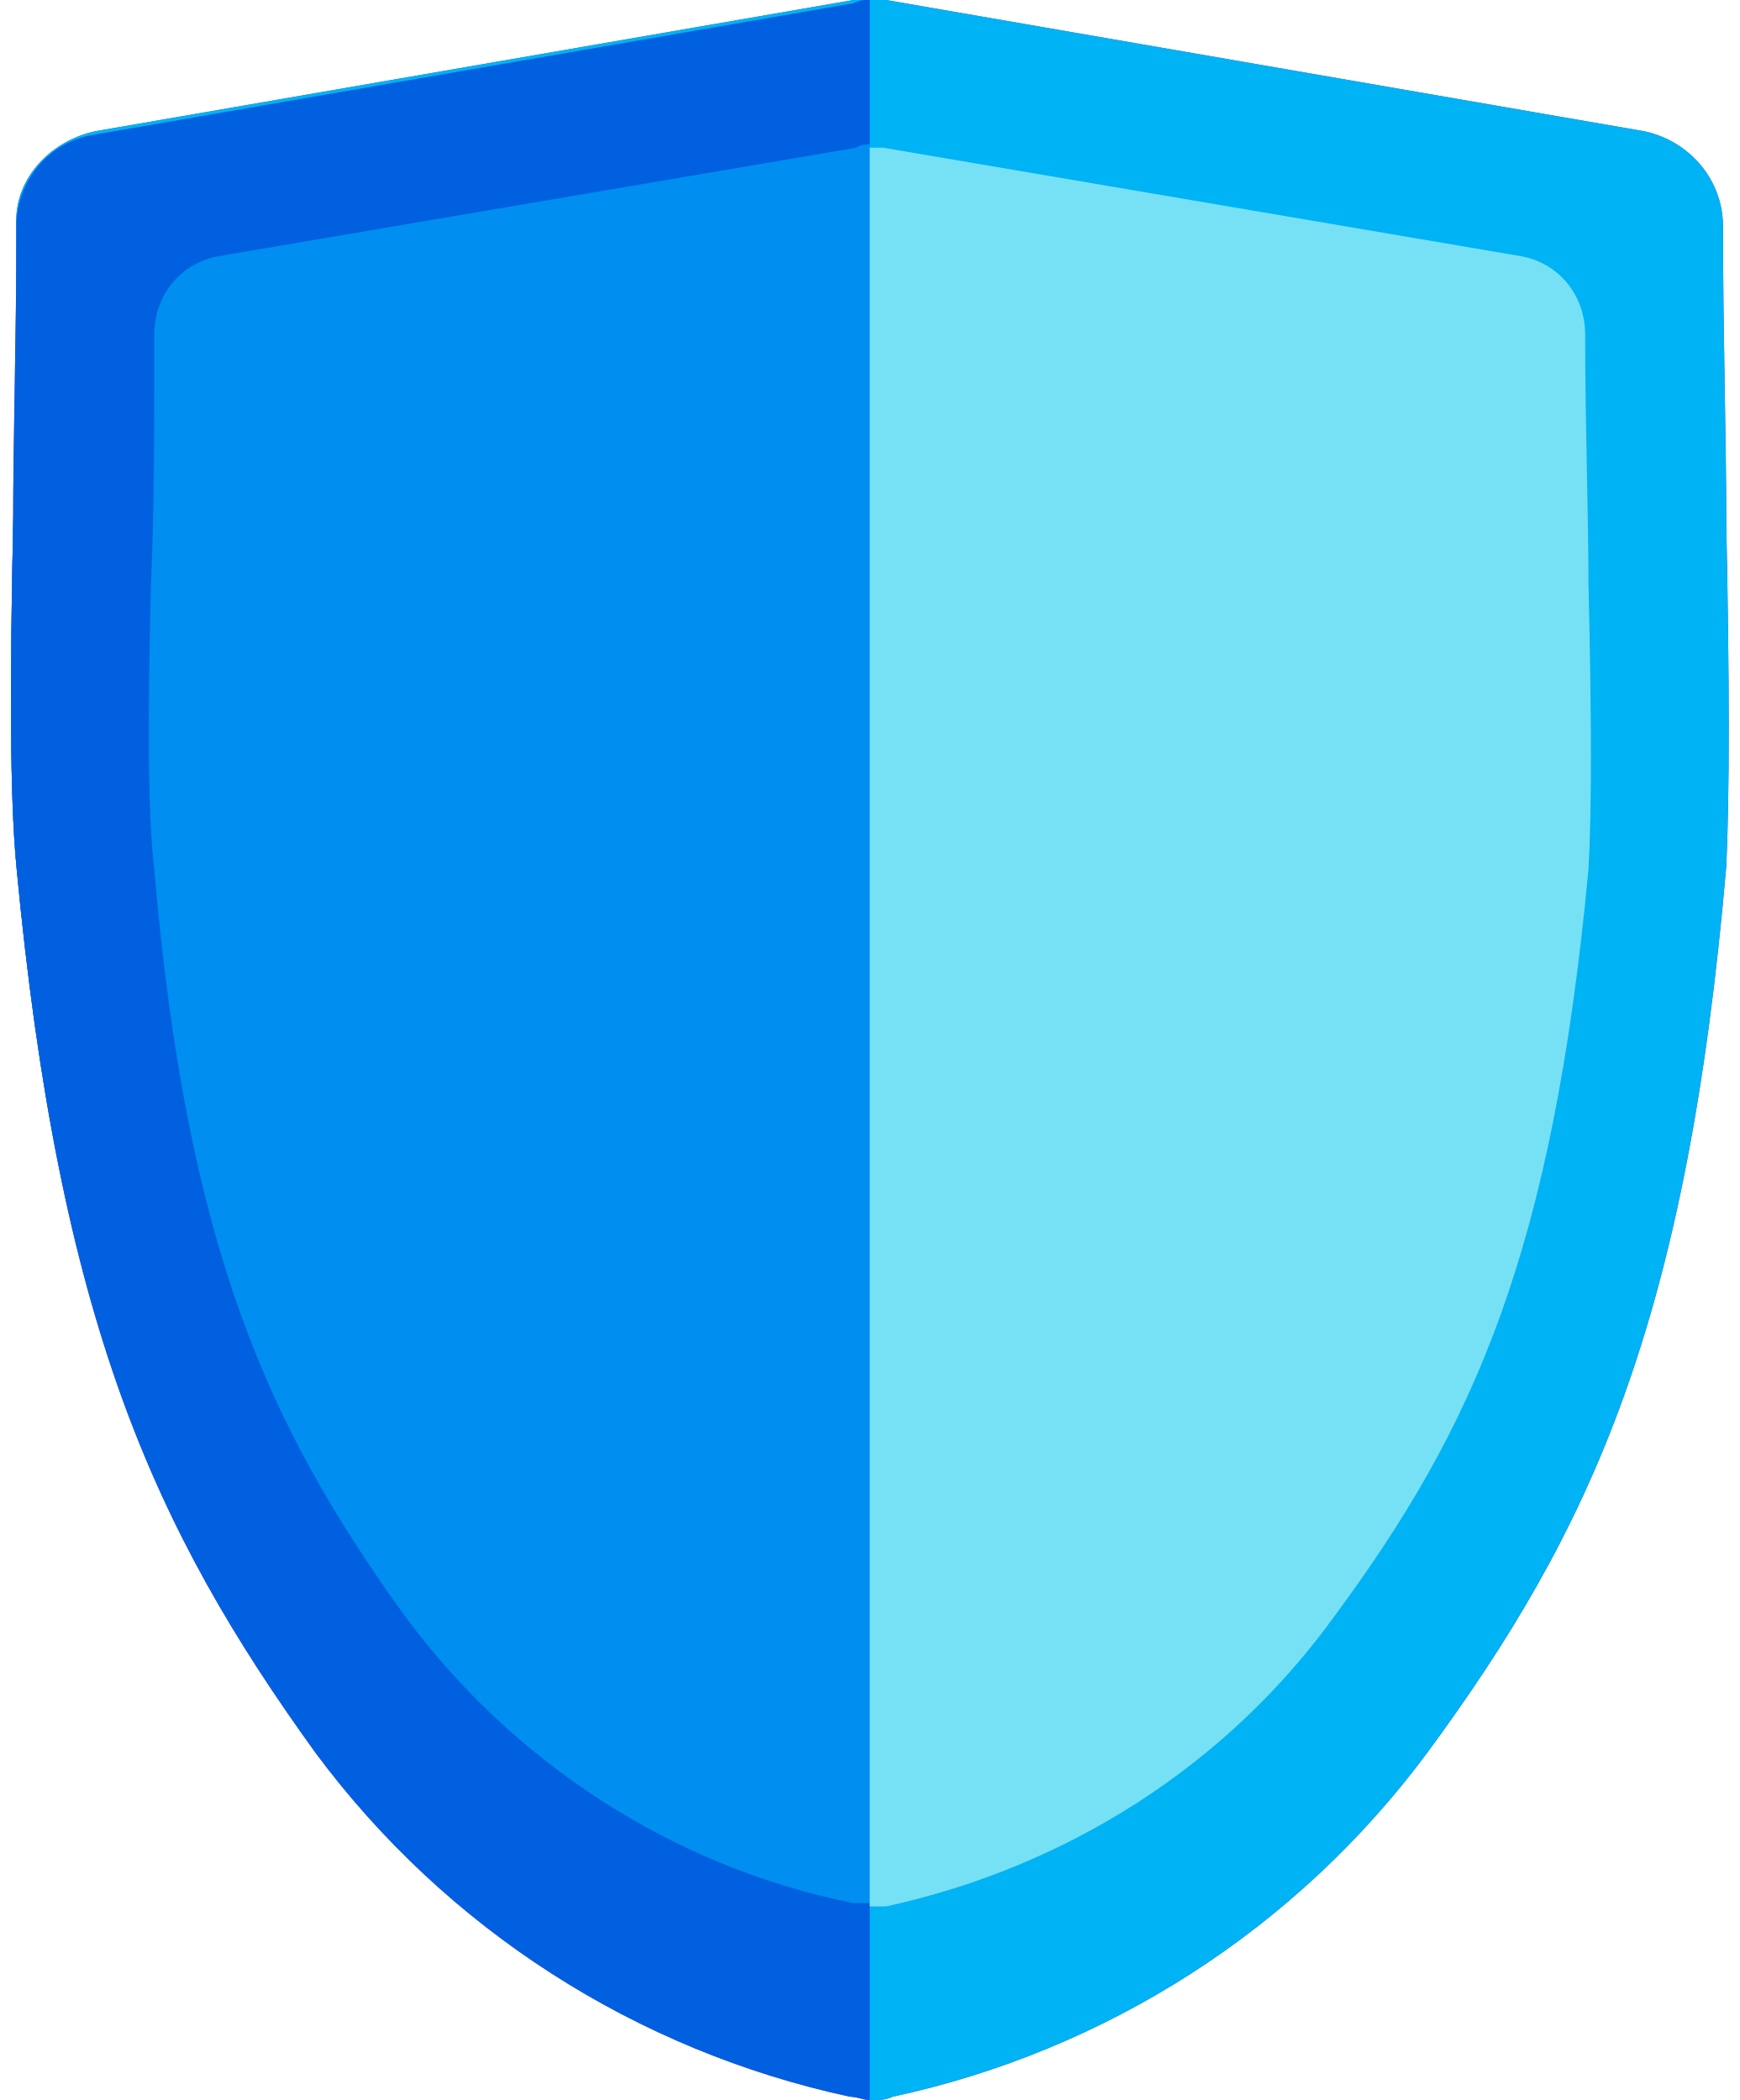
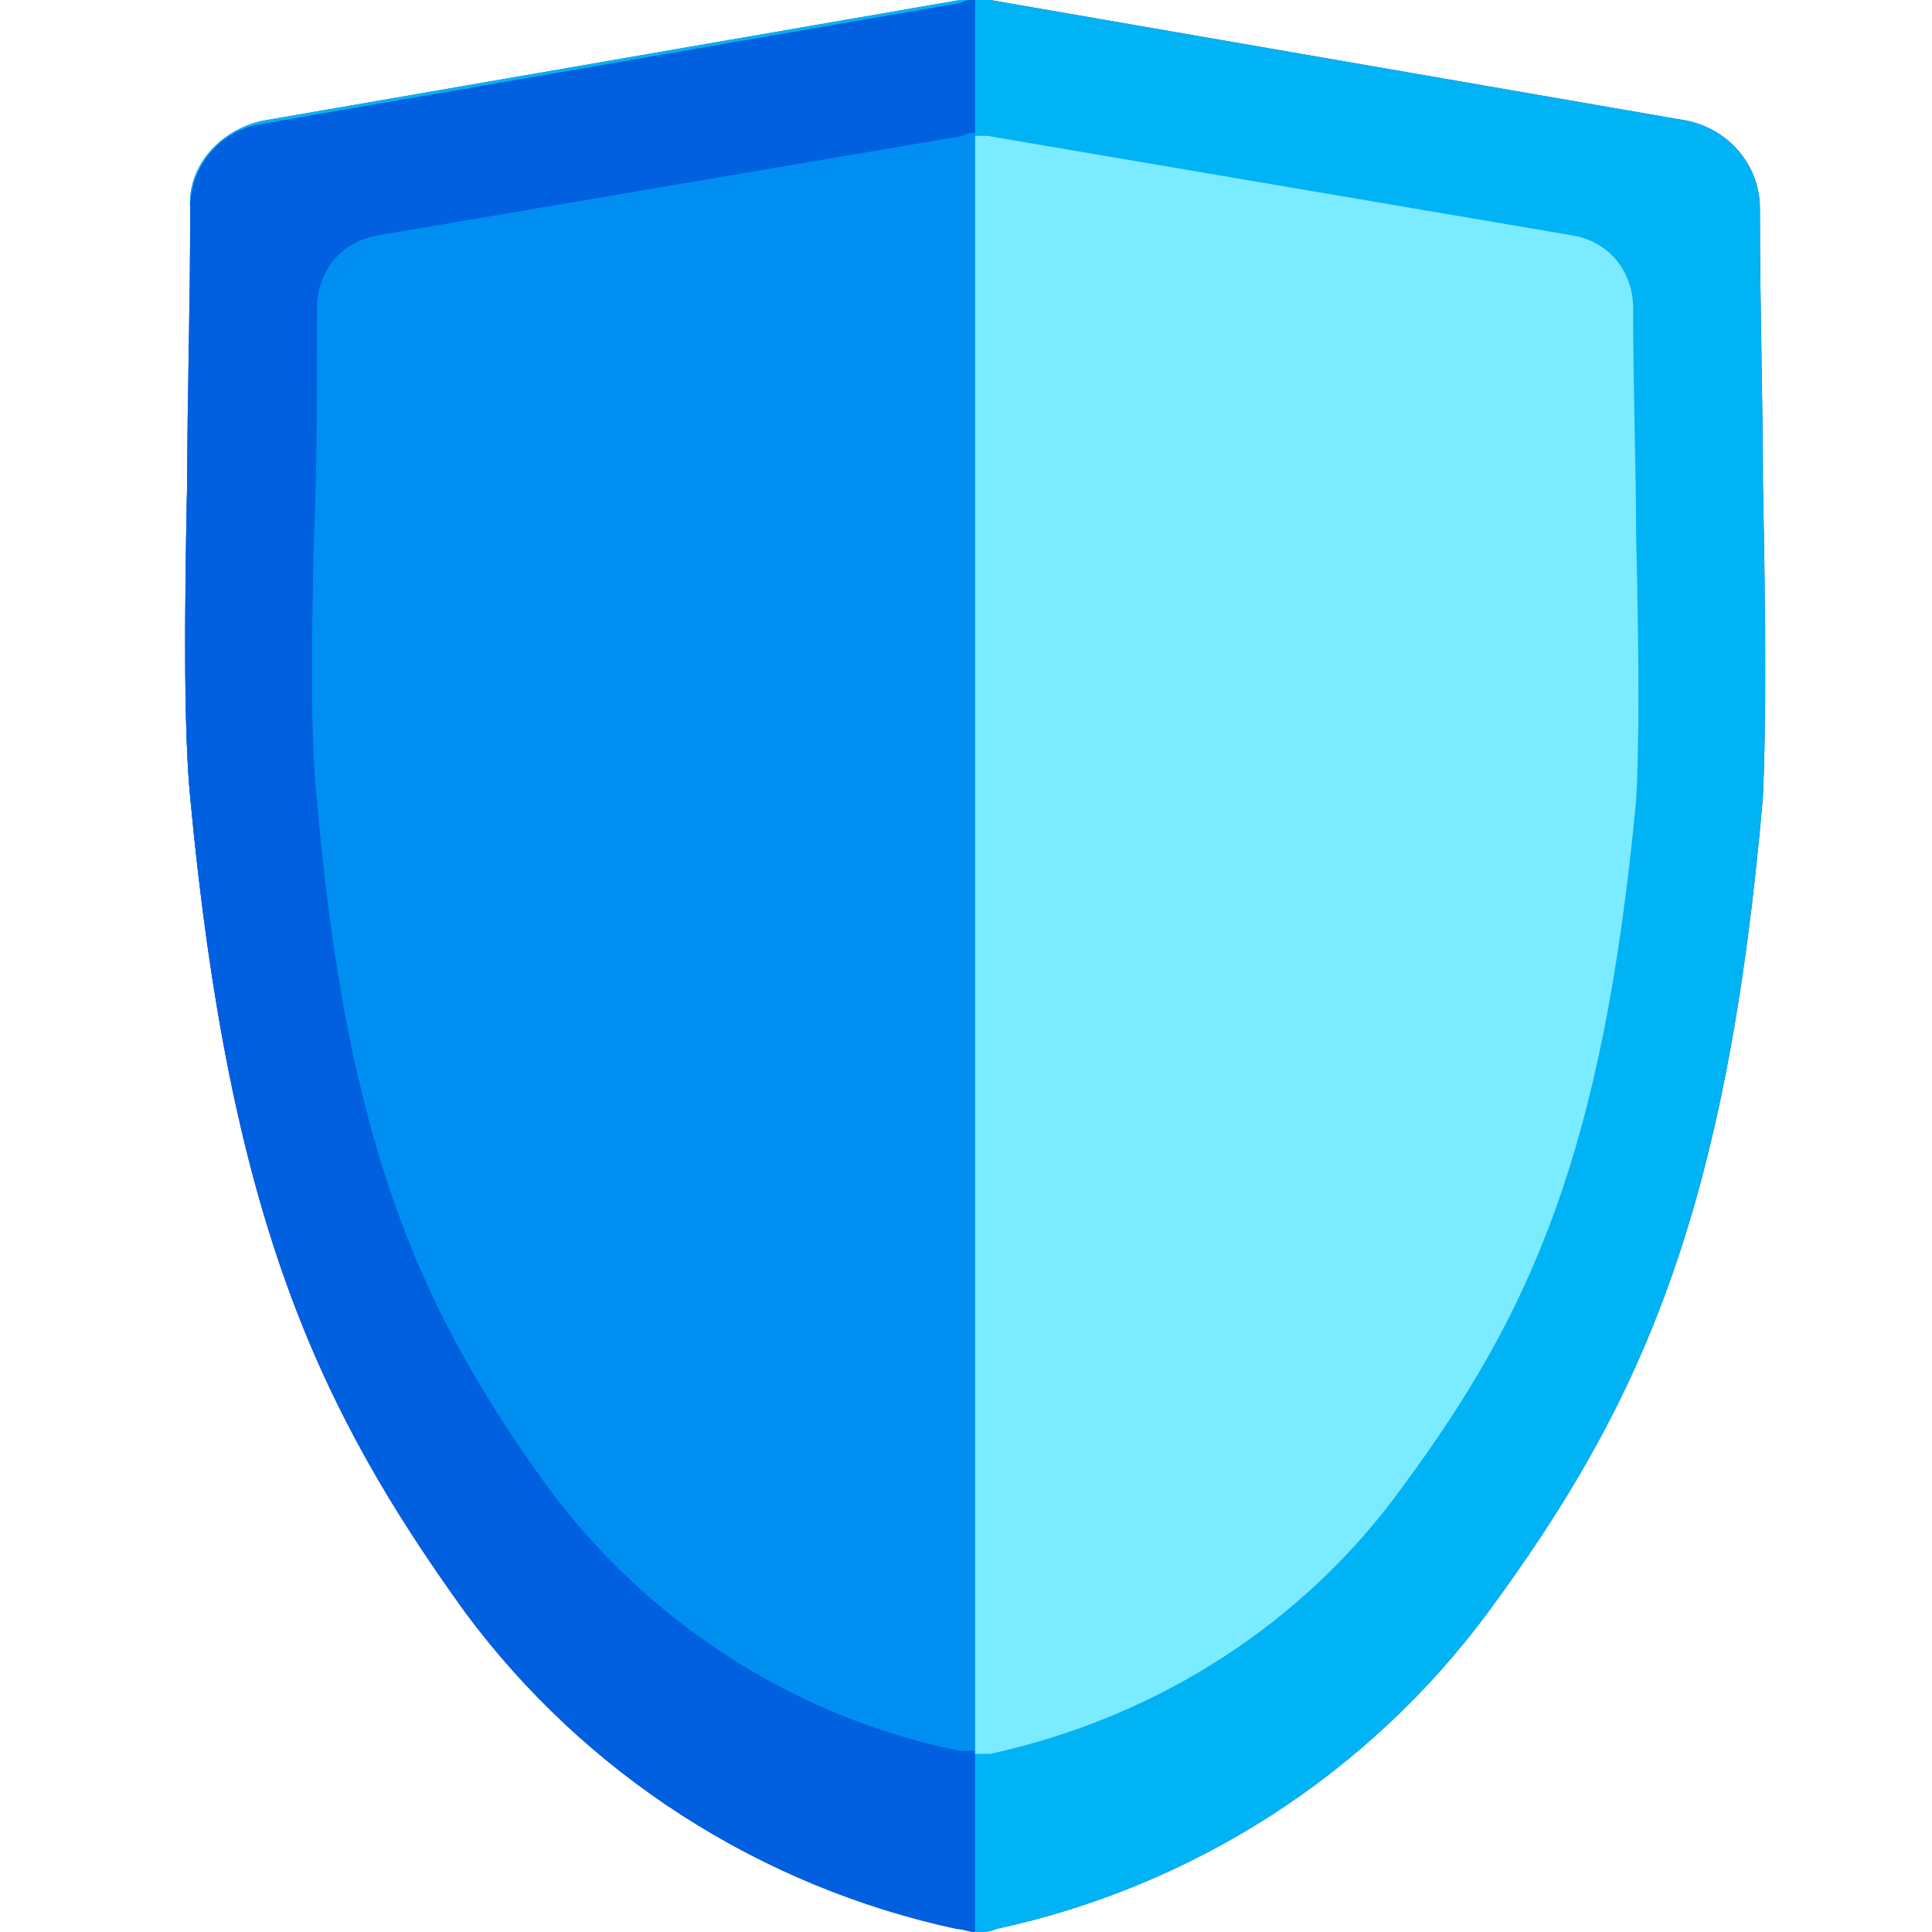
- <svg xmlns="http://www.w3.org/2000/svg" version="1.1" id="Layer_1" x="0px" y="0px" viewBox="0 0 53 64" style="enable-background:new 0 0 53 64;" xml:space="preserve">
-   <style type="text/css">
- 	.st0{fill:#7638E9;}
- 	.st1{fill:#DABDFF;}
- 	.st2{fill:#00B3F4;}
- 	.st3{fill:#0060DF;}
- 	.st4{fill:#008EF0;}
- 	.st5{fill:#76E1F5;}
- </style>
-   <path id="Path" class="st0" d="M52.6,16c0-2.7-0.1-5.7-0.1-9.1c0-1.4-1-2.6-2.4-2.9L27,0h-1L2.9,4C1.5,4.3,0.4,5.5,0.5,6.9  c0,3.4,0,6.4-0.1,9.1c-0.1,4.8-0.1,8.3,0.1,10.4c1.3,13.8,4.2,20.2,9.2,27c4,5.4,9.8,9.1,16.3,10.5c0.2,0,0.4,0.1,0.6,0.1  s0.4,0,0.6-0.1c6.5-1.4,12.3-5.1,16.3-10.5c5-6.8,7.9-13.1,9.1-27C52.7,24.2,52.7,20.8,52.6,16z" />
-   <path id="Path_1_" class="st0" d="M26,0.1l-23.1,4C1.5,4.3,0.5,5.5,0.5,6.9c0,3.4-0.1,6.4-0.1,9.1c-0.1,4.8-0.1,8.3,0.1,10.4  c1.3,13.9,4.2,20.2,9.1,27c4,5.4,9.8,9.1,16.3,10.5c0.2,0,0.4,0.1,0.6,0.1V0C26.3,0,26.2,0,26,0.1z" />
-   <path id="Path_2_" class="st0" d="M26.1,4.5L6.7,7.8c-1.2,0.2-2,1.2-2,2.4c0,2.9,0,5.4-0.1,7.6c-0.1,4-0.1,7,0.1,8.7  c1,11.6,3.5,17,7.6,22.7c3.3,4.5,8.2,7.7,13.7,8.8h0.5V4.4C26.4,4.4,26.2,4.4,26.1,4.5z" />
-   <path id="Path_3_" class="st1" d="M48.4,17.8c0-2.2-0.1-4.8-0.1-7.6c0-1.2-0.8-2.2-2-2.4L26.9,4.5h-0.4v53.6H27  c5.5-1.2,10.4-4.3,13.7-8.9c4.2-5.7,6.6-11,7.7-22.7C48.5,24.8,48.5,21.9,48.4,17.8z" />
-   <path id="Path_4_" class="st2" d="M52.6,16c0-2.7-0.1-5.7-0.1-9.1c0-1.4-1-2.6-2.4-2.9L27,0h-1L2.9,4C1.5,4.3,0.4,5.5,0.5,6.9  c0,3.4,0,6.4-0.1,9.1c-0.1,4.8-0.1,8.3,0.1,10.4c1.3,13.8,4.2,20.2,9.2,27c4,5.4,9.8,9.1,16.3,10.5c0.2,0,0.4,0.1,0.6,0.1  s0.4,0,0.6-0.1c6.5-1.4,12.3-5.1,16.3-10.5c5-6.8,7.9-13.1,9.1-27C52.7,24.2,52.7,20.8,52.6,16z" />
-   <path id="Path_5_" class="st3" d="M26,0.1l-23.1,4C1.5,4.3,0.5,5.5,0.5,6.9c0,3.4-0.1,6.4-0.1,9.1c-0.1,4.8-0.1,8.3,0.1,10.4  c1.3,13.9,4.2,20.2,9.1,27c4,5.4,9.8,9.1,16.3,10.5c0.2,0,0.4,0.1,0.6,0.1V0C26.3,0,26.2,0,26,0.1z" />
-   <path id="Path_6_" class="st4" d="M26.1,4.5L6.7,7.8c-1.2,0.2-2,1.2-2,2.4c0,2.9,0,5.4-0.1,7.6c-0.1,4-0.1,7,0.1,8.7  c1,11.6,3.5,17,7.6,22.7c3.3,4.5,8.2,7.7,13.7,8.8h0.5V4.4C26.4,4.4,26.2,4.4,26.1,4.5z" />
-   <path id="Path_7_" class="st5" d="M48.4,17.8c0-2.2-0.1-4.8-0.1-7.6c0-1.2-0.8-2.2-2-2.4L26.9,4.5h-0.4v53.6H27  c5.5-1.2,10.4-4.3,13.7-8.9c4.2-5.7,6.6-11,7.7-22.7C48.5,24.8,48.5,21.9,48.4,17.8z" />
+ <svg xmlns="http://www.w3.org/2000/svg" width="64" height="64" viewBox="0 0 64 64">
+   <style>
+         .st0{fill:#7638e9}
+     </style>
+   <path class="st0" d="M58.4 16c0-2.7-.1-5.7-.1-9.1 0-1.4-1-2.6-2.4-2.9L32.8 0h-1L8.7 4c-1.4.3-2.5 1.5-2.4 2.9 0 3.4 0 6.4-.1 9.1-.1 4.8-.1 8.3.1 10.4 1.3 13.8 4.2 20.2 9.2 27 4 5.4 9.8 9.1 16.3 10.5.2 0 .4.1.6.1.2 0 .4 0 .6-.1 6.5-1.4 12.3-5.1 16.3-10.5 5-6.8 7.9-13.1 9.1-27 .1-2.2.1-5.6 0-10.4z" />
+   <path class="st0" d="M31.8.1l-23.1 4c-1.4.2-2.4 1.4-2.4 2.8 0 3.4-.1 6.4-.1 9.1-.1 4.8-.1 8.3.1 10.4 1.3 13.9 4.2 20.2 9.1 27 4 5.4 9.8 9.1 16.3 10.5.2 0 .4.1.6.1V0c-.2 0-.3 0-.5.1z" />
+   <path class="st0" d="M31.9 4.5L12.5 7.8c-1.2.2-2 1.2-2 2.4 0 2.9 0 5.4-.1 7.6-.1 4-.1 7 .1 8.7 1 11.6 3.5 17 7.6 22.7 3.3 4.5 8.2 7.7 13.7 8.8h.5V4.4c-.1 0-.3 0-.4.1z" />
+   <path d="M54.2 17.8c0-2.2-.1-4.8-.1-7.6 0-1.2-.8-2.2-2-2.4L32.7 4.5h-.4v53.6h.5c5.5-1.2 10.4-4.3 13.7-8.9 4.2-5.7 6.6-11 7.7-22.7.1-1.7.1-4.6 0-8.7z" fill="#dabdff" />
+   <path d="M58.4 16c0-2.7-.1-5.7-.1-9.1 0-1.4-1-2.6-2.4-2.9L32.8 0h-1L8.7 4c-1.4.3-2.5 1.5-2.4 2.9 0 3.4 0 6.4-.1 9.1-.1 4.8-.1 8.3.1 10.4 1.3 13.8 4.2 20.2 9.2 27 4 5.4 9.8 9.1 16.3 10.5.2 0 .4.1.6.1.2 0 .4 0 .6-.1 6.5-1.4 12.3-5.1 16.3-10.5 5-6.8 7.9-13.1 9.1-27 .1-2.2.1-5.6 0-10.4z" fill="#00b3f4" />
+   <path d="M31.8.1l-23.1 4c-1.4.2-2.4 1.4-2.4 2.8 0 3.4-.1 6.4-.1 9.1-.1 4.8-.1 8.3.1 10.4 1.3 13.9 4.2 20.2 9.1 27 4 5.4 9.8 9.1 16.3 10.5.2 0 .4.1.6.1V0c-.2 0-.3 0-.5.1z" fill="#0060df" />
+   <path d="M31.9 4.5L12.5 7.8c-1.2.2-2 1.2-2 2.4 0 2.9 0 5.4-.1 7.6-.1 4-.1 7 .1 8.7 1 11.6 3.5 17 7.6 22.7 3.3 4.5 8.2 7.7 13.7 8.8h.5V4.4c-.1 0-.3 0-.4.1z" fill="#008ef0" />
+   <path d="M54.2 17.8c0-2.2-.1-4.8-.1-7.6 0-1.2-.8-2.2-2-2.4L32.7 4.5h-.4v53.6h.5c5.5-1.2 10.4-4.3 13.7-8.9 4.2-5.7 6.6-11 7.7-22.7.1-1.7.1-4.6 0-8.7z" fill="#7bebff" />
</svg>
